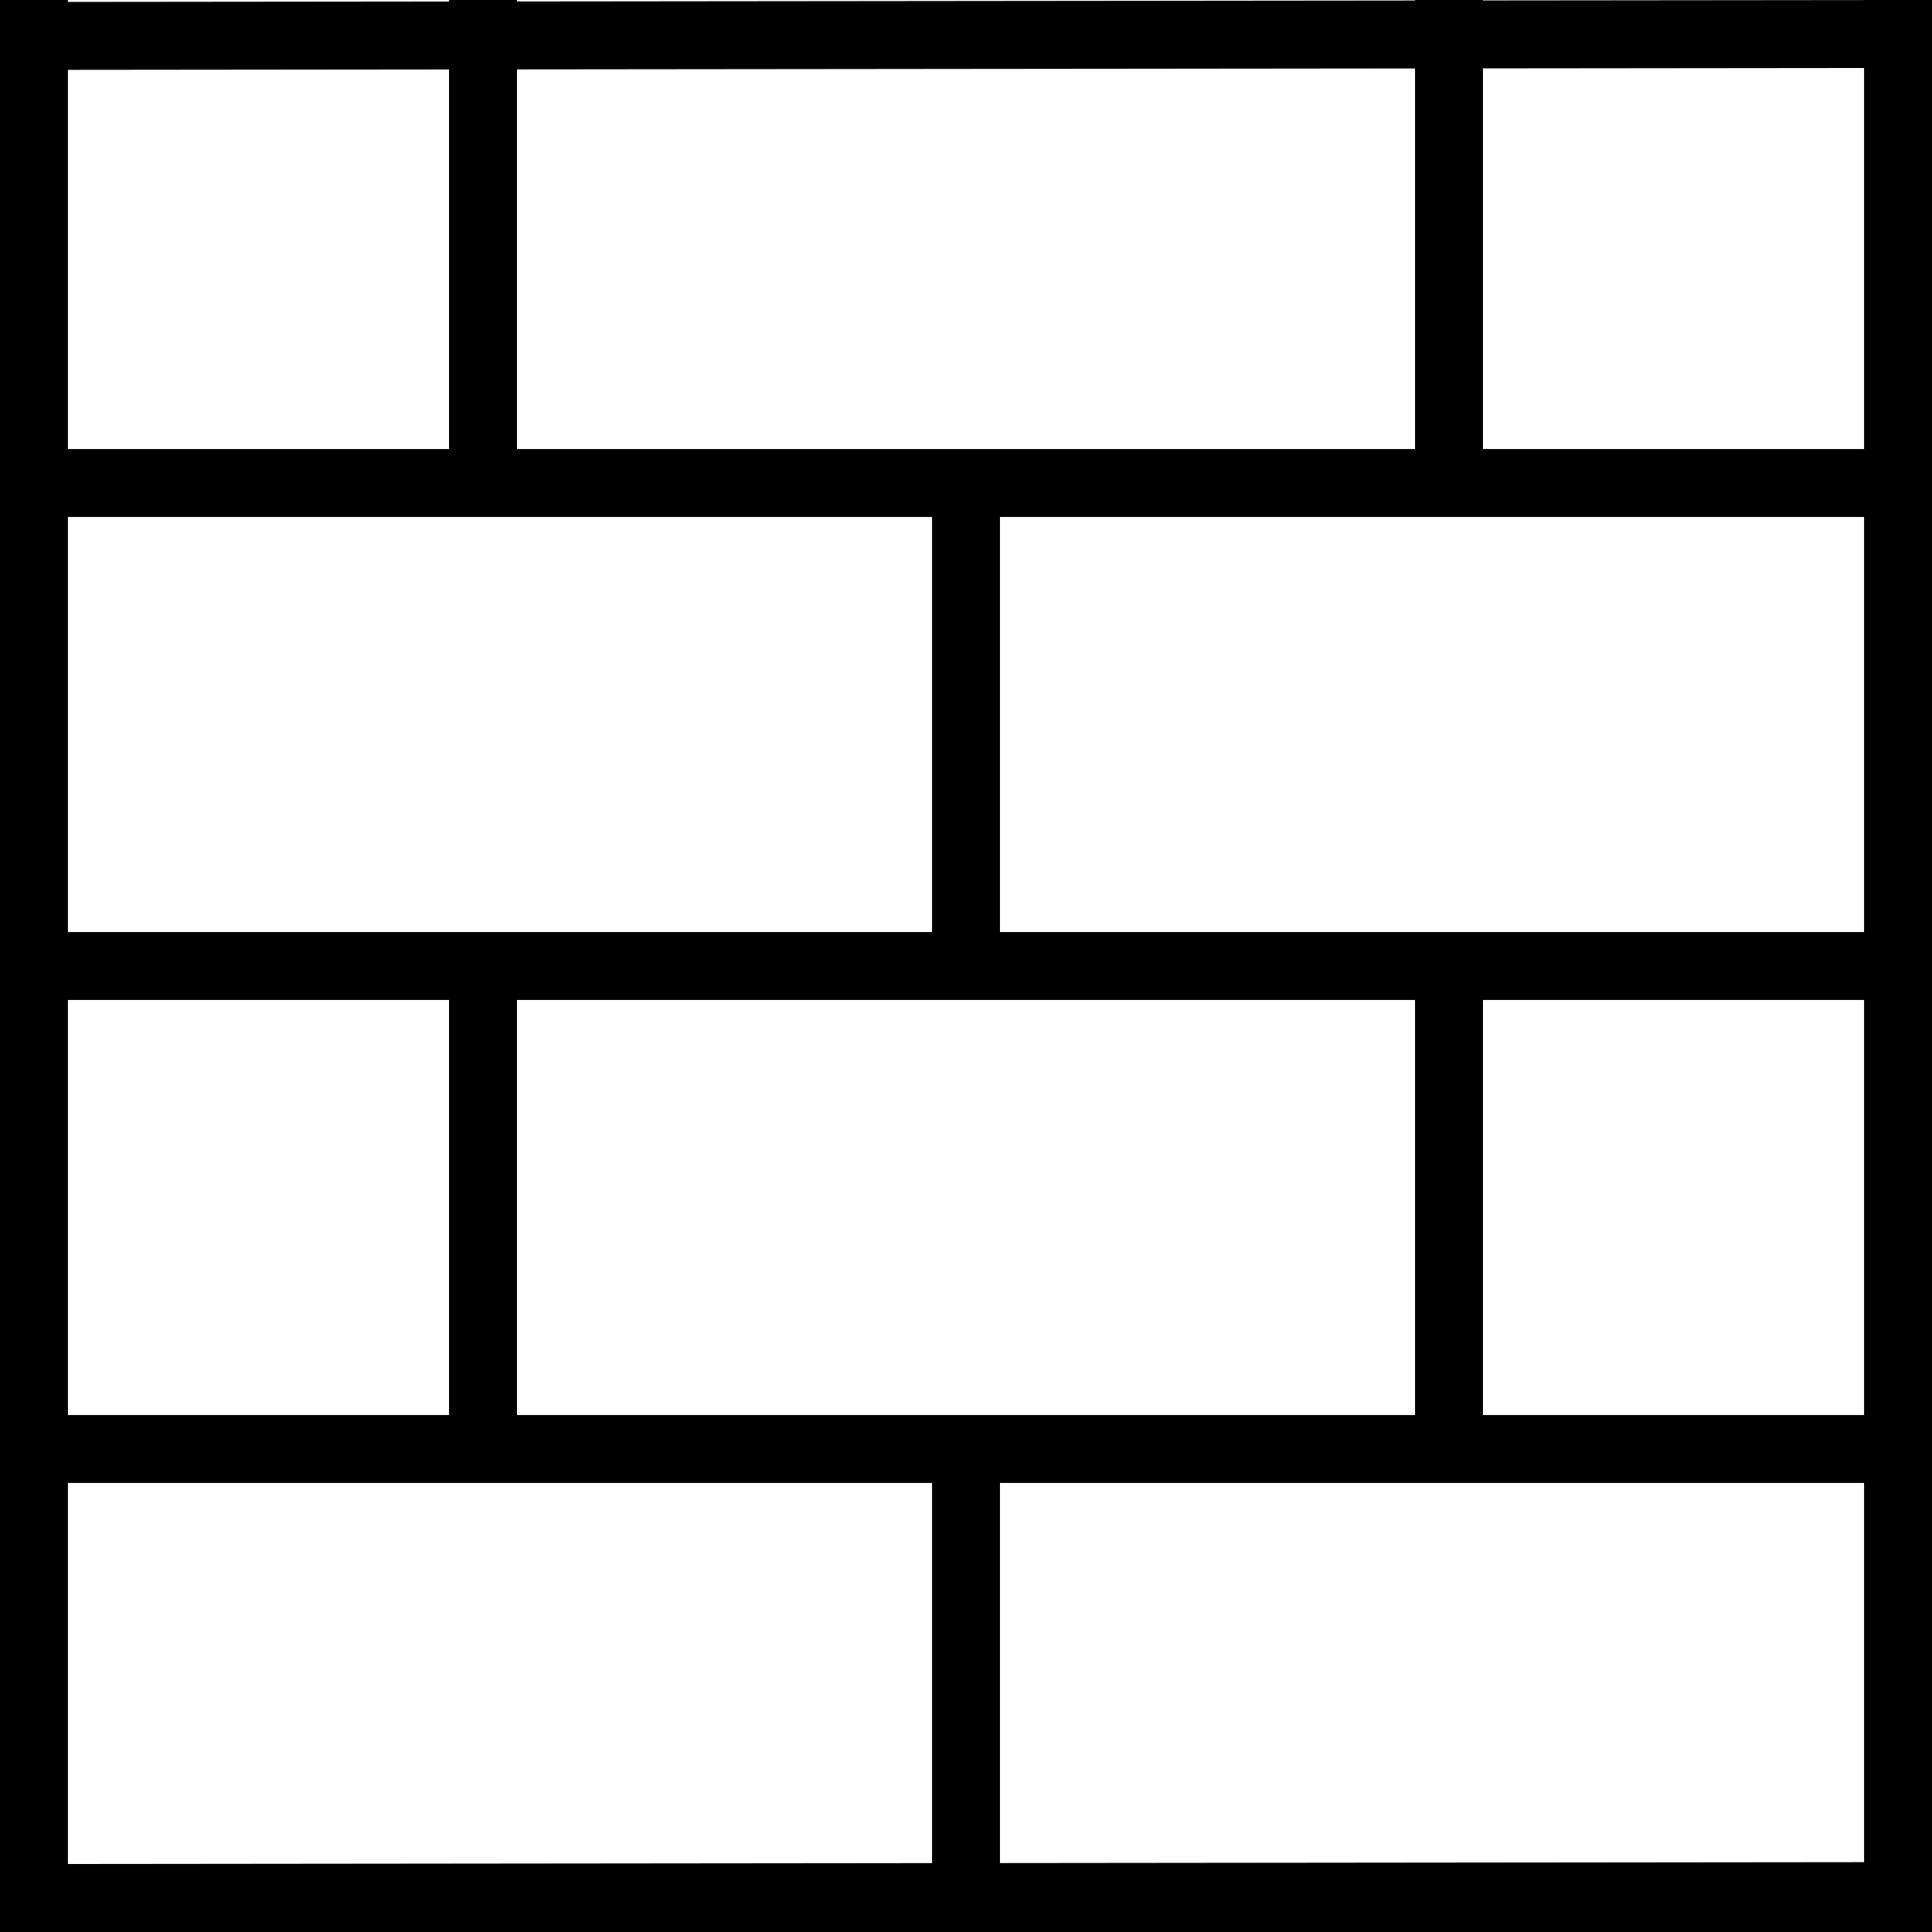
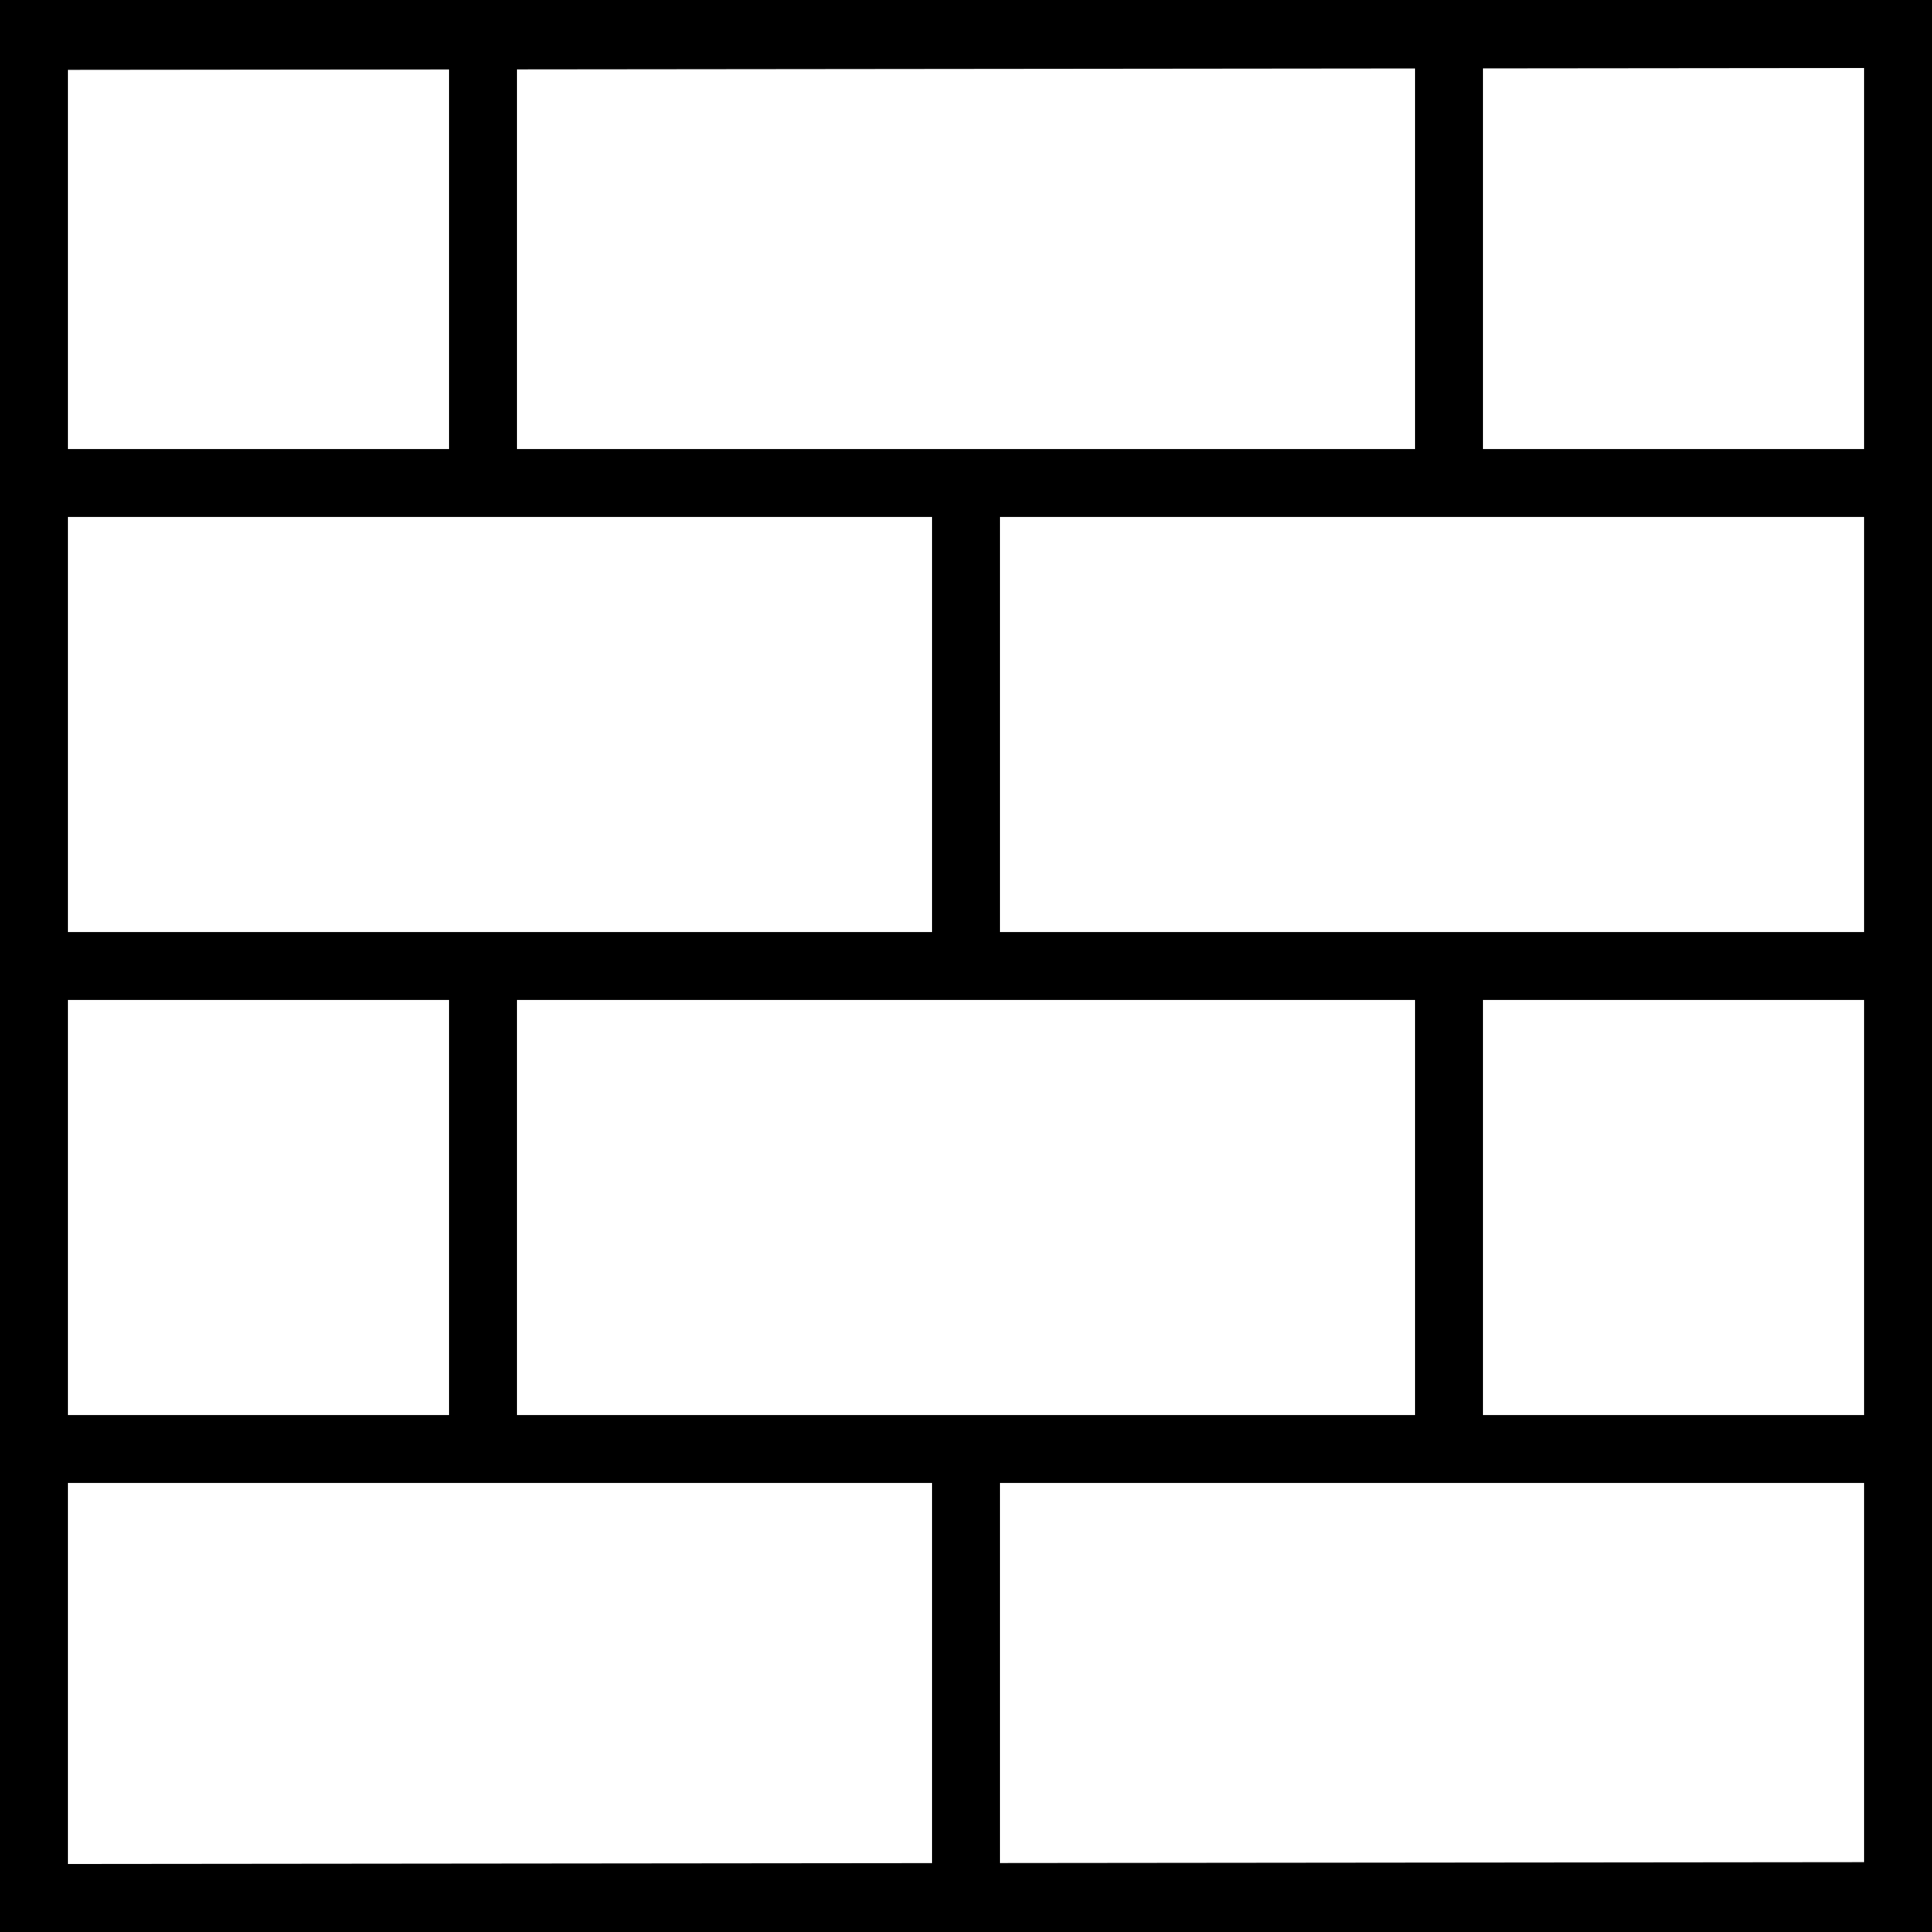
<svg xmlns="http://www.w3.org/2000/svg" viewBox="0 0 512 512">
  <path d="M0 0h512v512H0z" />
-   <path d="M18 0v.51l101-.104V0H18zm119 0v.387L375 .14V0H137zm256 0v.123L494 .02V0H393zm101 18.02l-101 .103V119h101V18.02zm-119 .12l-238 .247V119h238V18.14zm-256 .266L18 18.51V119h101V18.406zM18 137v110h229V137H18zm247 0v110h229V137H265zM18 265v110h101V265H18zm119 0v110h238V265H137zm256 0v110h101V265H393zM18 393v100.98l229-.236V393H18zm247 0v100.727l229-.237V393H265z" fill="#fff" fill-rule="evenodd" stroke-linejoin="round" />
+   <path fill="#fff" d="M494 18.02l-101 .103V119h101zm-119 .12l-238 .247V119h238zm-256 .266L18 18.51V119h101zM18 137v110h229V137zm247 0v110h229V137zM18 265v110h101V265zm119 0v110h238V265zm256 0v110h101V265zM18 393v100.98l229-.236V393zm247 0v100.727l229-.237V393z" />
</svg>
